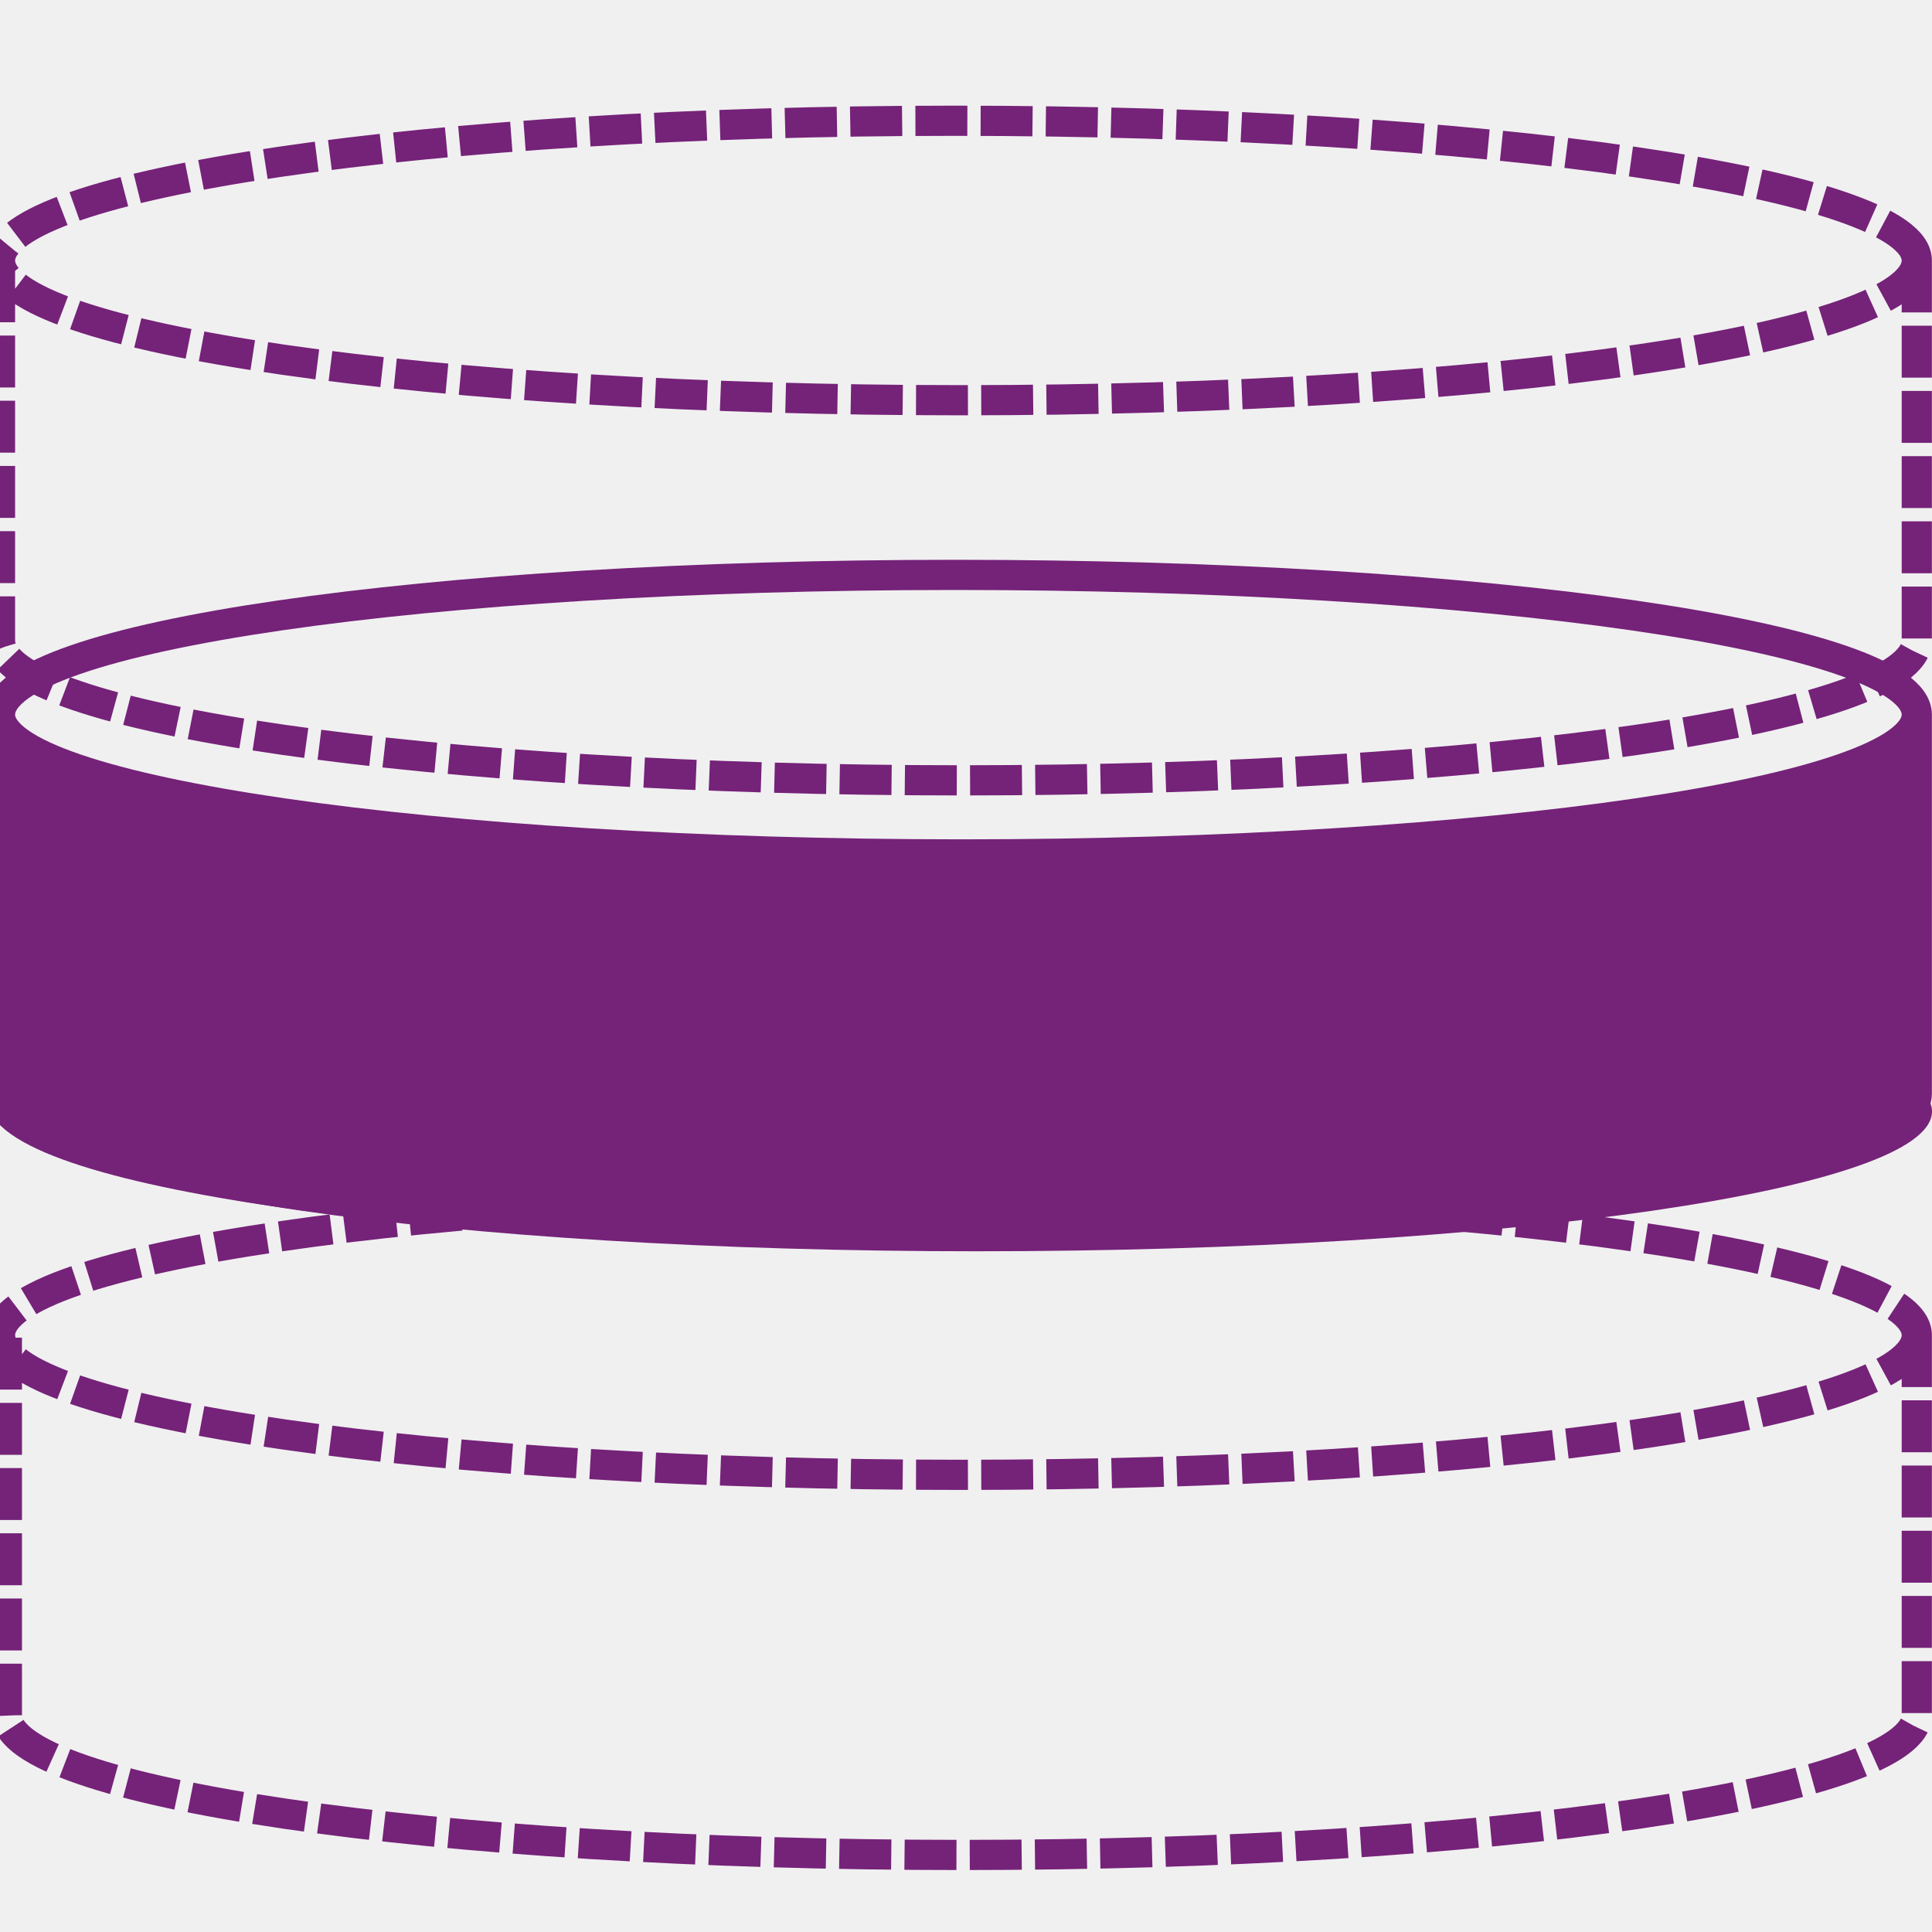
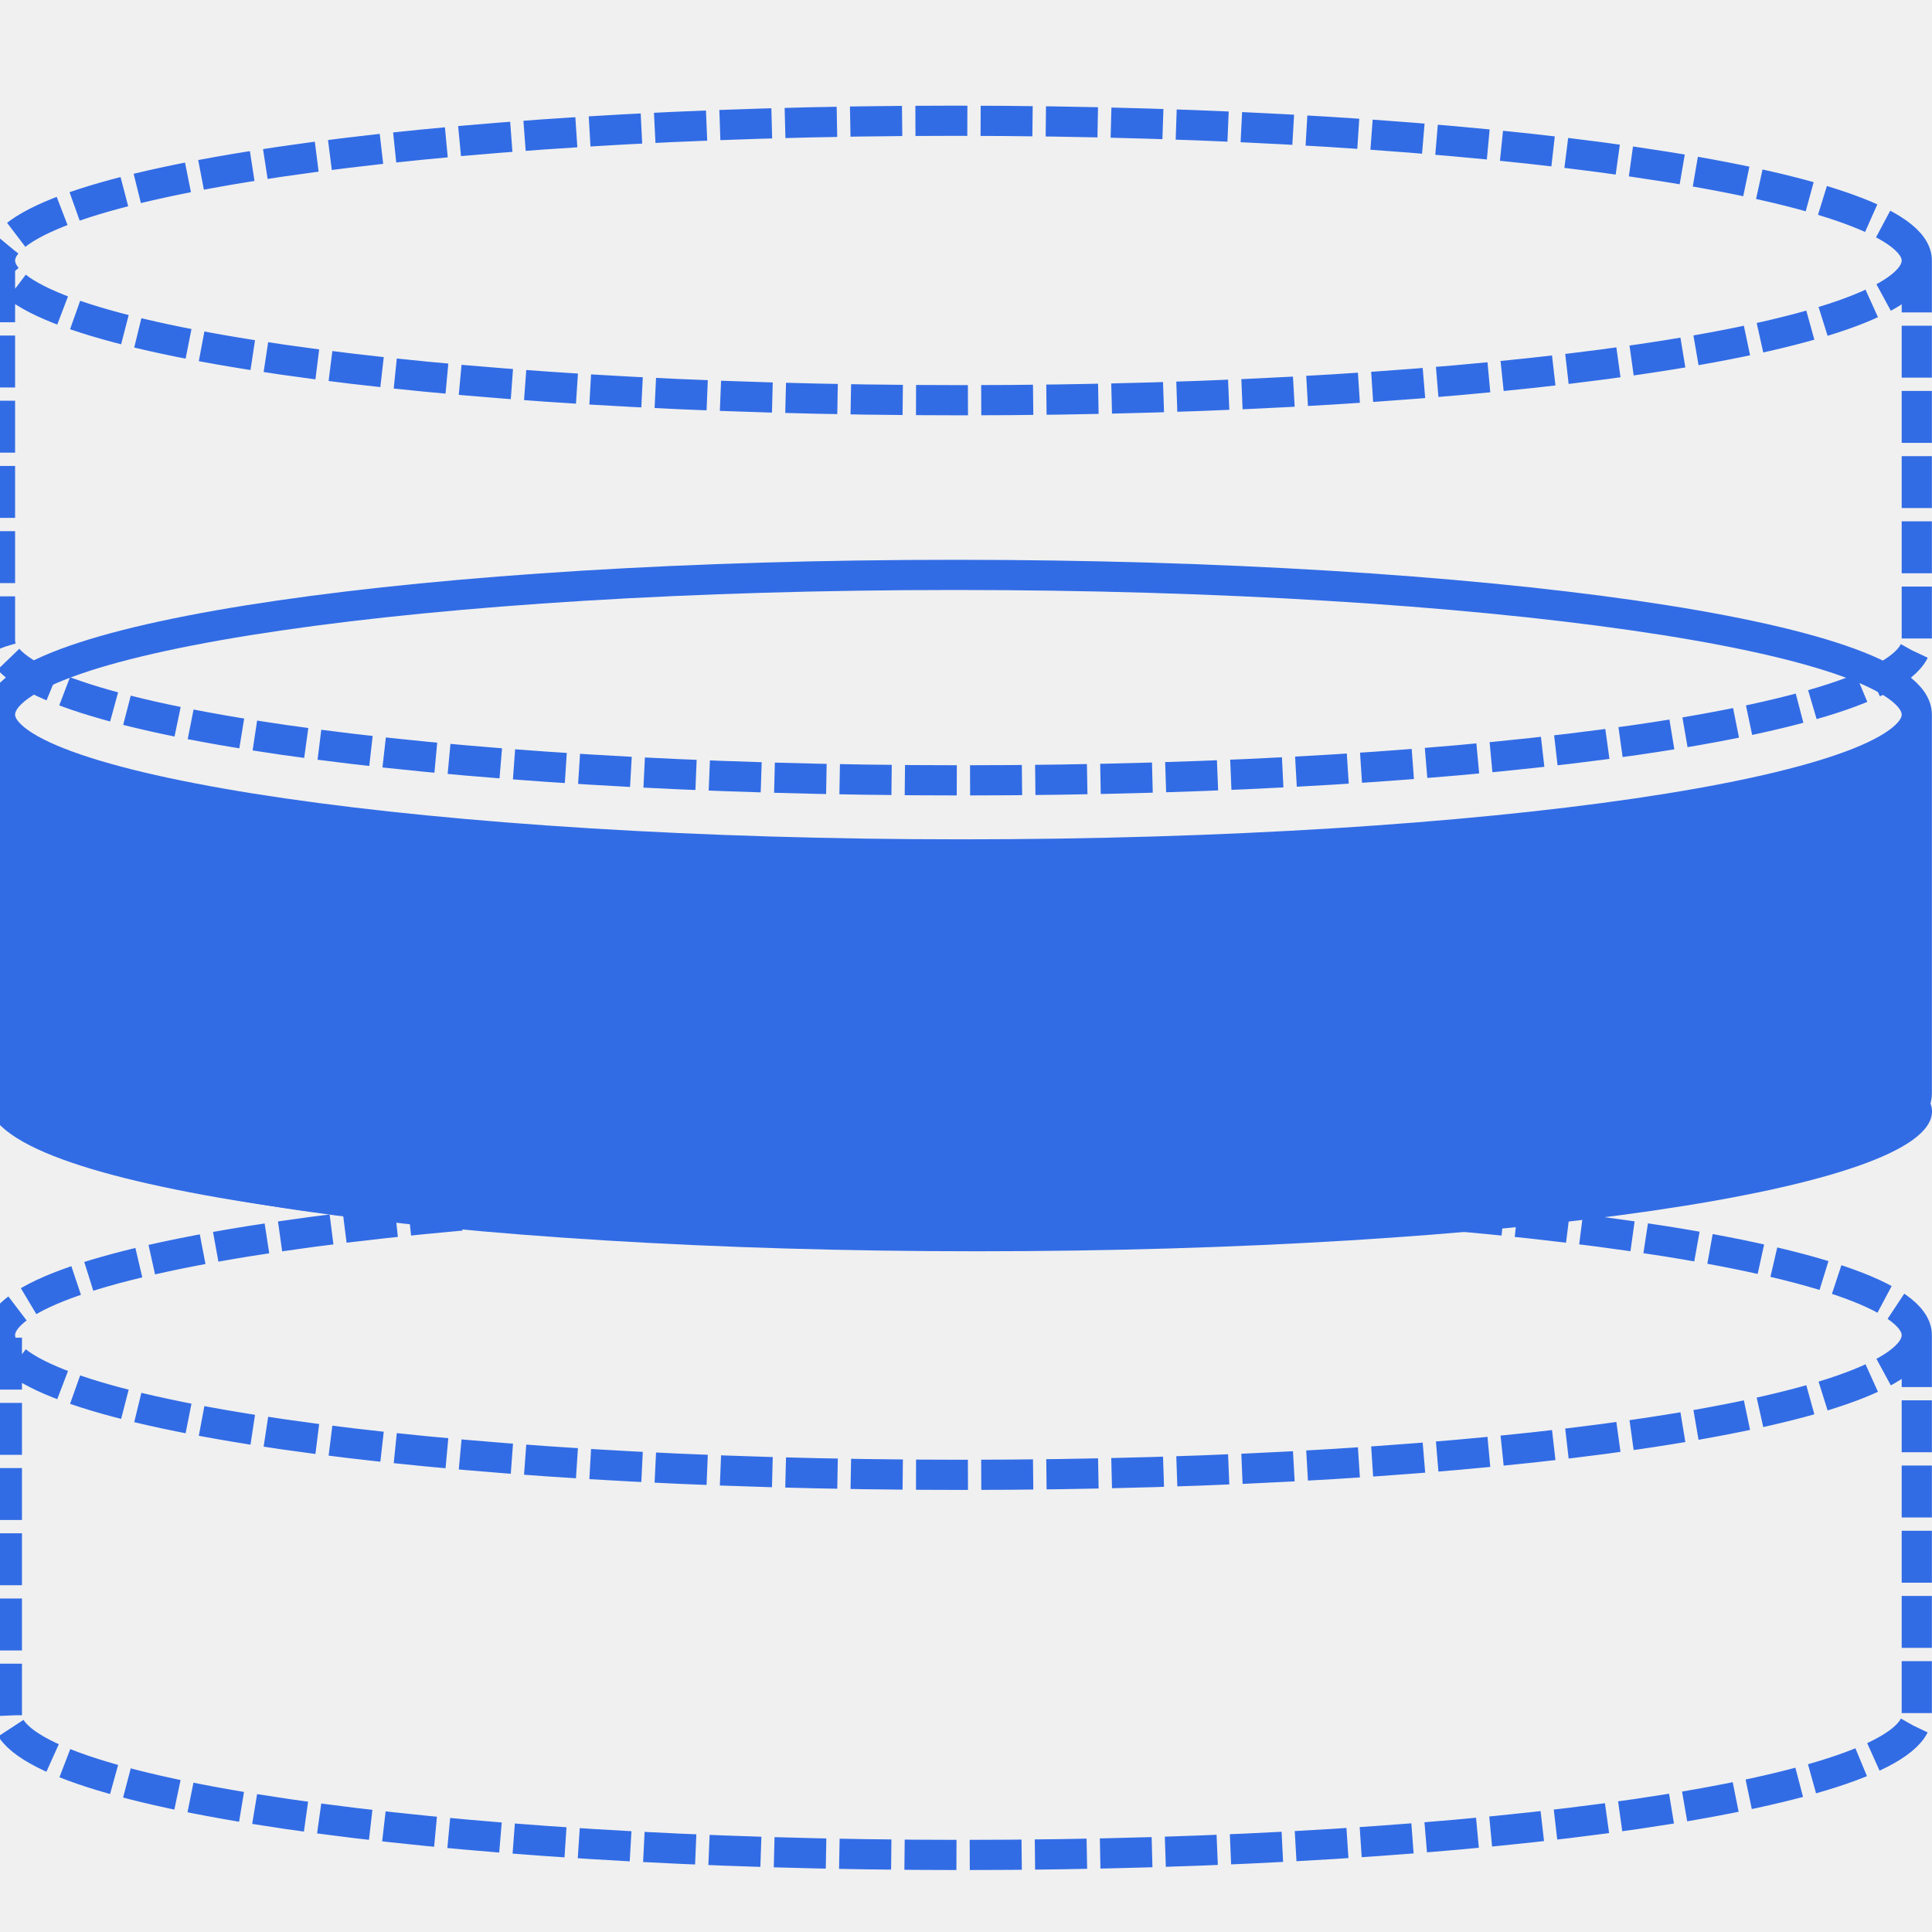
<svg xmlns="http://www.w3.org/2000/svg" width="32" height="32" viewBox="0 0 32 32" fill="none">
  <g clip-path="url(#clip0_4395_16373)">
-     <path fill-rule="evenodd" clip-rule="evenodd" d="M0.366 18.41C0.366 17.137 7.451 16.096 16.183 16.096C24.914 16.096 32 17.137 32 18.41C32 19.707 24.914 20.725 16.183 20.725C7.451 20.725 0.366 19.707 0.366 18.41Z" fill="#752279" />
-     <path fill-rule="evenodd" clip-rule="evenodd" d="M0 12.114C0 13.311 7.136 14.289 15.93 14.289C24.724 14.289 31.86 13.311 31.86 12.114V18.031C31.86 19.227 24.724 20.206 15.93 20.206C7.136 20.206 0 19.227 0 18.031V12.114Z" fill="#752279" stroke="#752279" stroke-width="0.11" stroke-miterlimit="10" stroke-linecap="square" />
-     <path d="M31.748 22.114C31.748 23.41 24.663 24.428 15.931 24.428C7.2 24.428 0 23.41 0 22.114C0 20.841 7.086 19.799 15.817 19.799C24.549 19.799 31.748 20.841 31.748 22.114ZM31.748 22.114V28.41C31.748 29.683 24.663 30.724 15.931 30.724C7.2 30.724 0.114 29.683 0.114 28.41V22.114" stroke="#752279" stroke-width="0.5" stroke-linejoin="round" stroke-dasharray="0.86 0.22" />
-     <path d="M31.748 11.837C31.748 13.11 24.663 14.152 15.931 14.152C7.2 14.152 0 13.11 0 11.837M31.748 11.837C31.748 10.541 24.549 9.522 15.817 9.522C7.086 9.522 0 10.541 0 11.837M31.748 11.837V18.11C31.748 19.406 24.663 20.424 15.931 20.424C7.2 20.424 0 19.406 0 18.11V11.837" stroke="#752279" stroke-width="0.5" stroke-linejoin="round" />
-     <path d="M31.748 4.315C31.748 5.611 24.663 6.629 15.931 6.629C7.2 6.629 0 5.611 0 4.315M31.748 4.315C31.748 3.042 24.549 2 15.817 2C7.086 2 0 3.042 0 4.315M31.748 4.315V10.61C31.748 11.906 24.663 12.925 15.931 12.925C7.2 12.925 0 11.906 0 10.61V4.315" stroke="#752279" stroke-width="0.5" stroke-linejoin="round" stroke-dasharray="0.86 0.22" />
+     <path fill-rule="evenodd" clip-rule="evenodd" d="M0.366 18.41C0.366 17.137 7.451 16.096 16.183 16.096C24.914 16.096 32 17.137 32 18.41C32 19.707 24.914 20.725 16.183 20.725C7.451 20.725 0.366 19.707 0.366 18.41Z" fill="#326CE5" />
+     <path fill-rule="evenodd" clip-rule="evenodd" d="M0 12.114C0 13.311 7.136 14.289 15.93 14.289C24.724 14.289 31.86 13.311 31.86 12.114V18.031C31.86 19.227 24.724 20.206 15.93 20.206C7.136 20.206 0 19.227 0 18.031V12.114Z" fill="#326CE5" stroke="#326CE5" stroke-width="0.11" stroke-miterlimit="10" stroke-linecap="square" />
+     <path d="M31.748 22.114C31.748 23.41 24.663 24.428 15.931 24.428C7.2 24.428 0 23.41 0 22.114C0 20.841 7.086 19.799 15.817 19.799C24.549 19.799 31.748 20.841 31.748 22.114ZM31.748 22.114V28.41C31.748 29.683 24.663 30.724 15.931 30.724C7.2 30.724 0.114 29.683 0.114 28.41V22.114" stroke="#326CE5" stroke-width="0.5" stroke-linejoin="round" stroke-dasharray="0.86 0.22" />
+     <path d="M31.748 11.837C31.748 13.11 24.663 14.152 15.931 14.152C7.2 14.152 0 13.11 0 11.837M31.748 11.837C31.748 10.541 24.549 9.522 15.817 9.522C7.086 9.522 0 10.541 0 11.837M31.748 11.837V18.11C31.748 19.406 24.663 20.424 15.931 20.424C7.2 20.424 0 19.406 0 18.11V11.837" stroke="#326CE5" stroke-width="0.5" stroke-linejoin="round" />
+     <path d="M31.748 4.315C31.748 5.611 24.663 6.629 15.931 6.629C7.2 6.629 0 5.611 0 4.315M31.748 4.315C31.748 3.042 24.549 2 15.817 2C7.086 2 0 3.042 0 4.315M31.748 4.315V10.61C31.748 11.906 24.663 12.925 15.931 12.925C7.2 12.925 0 11.906 0 10.61V4.315" stroke="#326CE5" stroke-width="0.5" stroke-linejoin="round" stroke-dasharray="0.86 0.22" />
  </g>
  <defs>
    <clipPath id="clip0_4395_16373">
      <rect width="32" height="32" fill="white" />
    </clipPath>
  </defs>
</svg>
